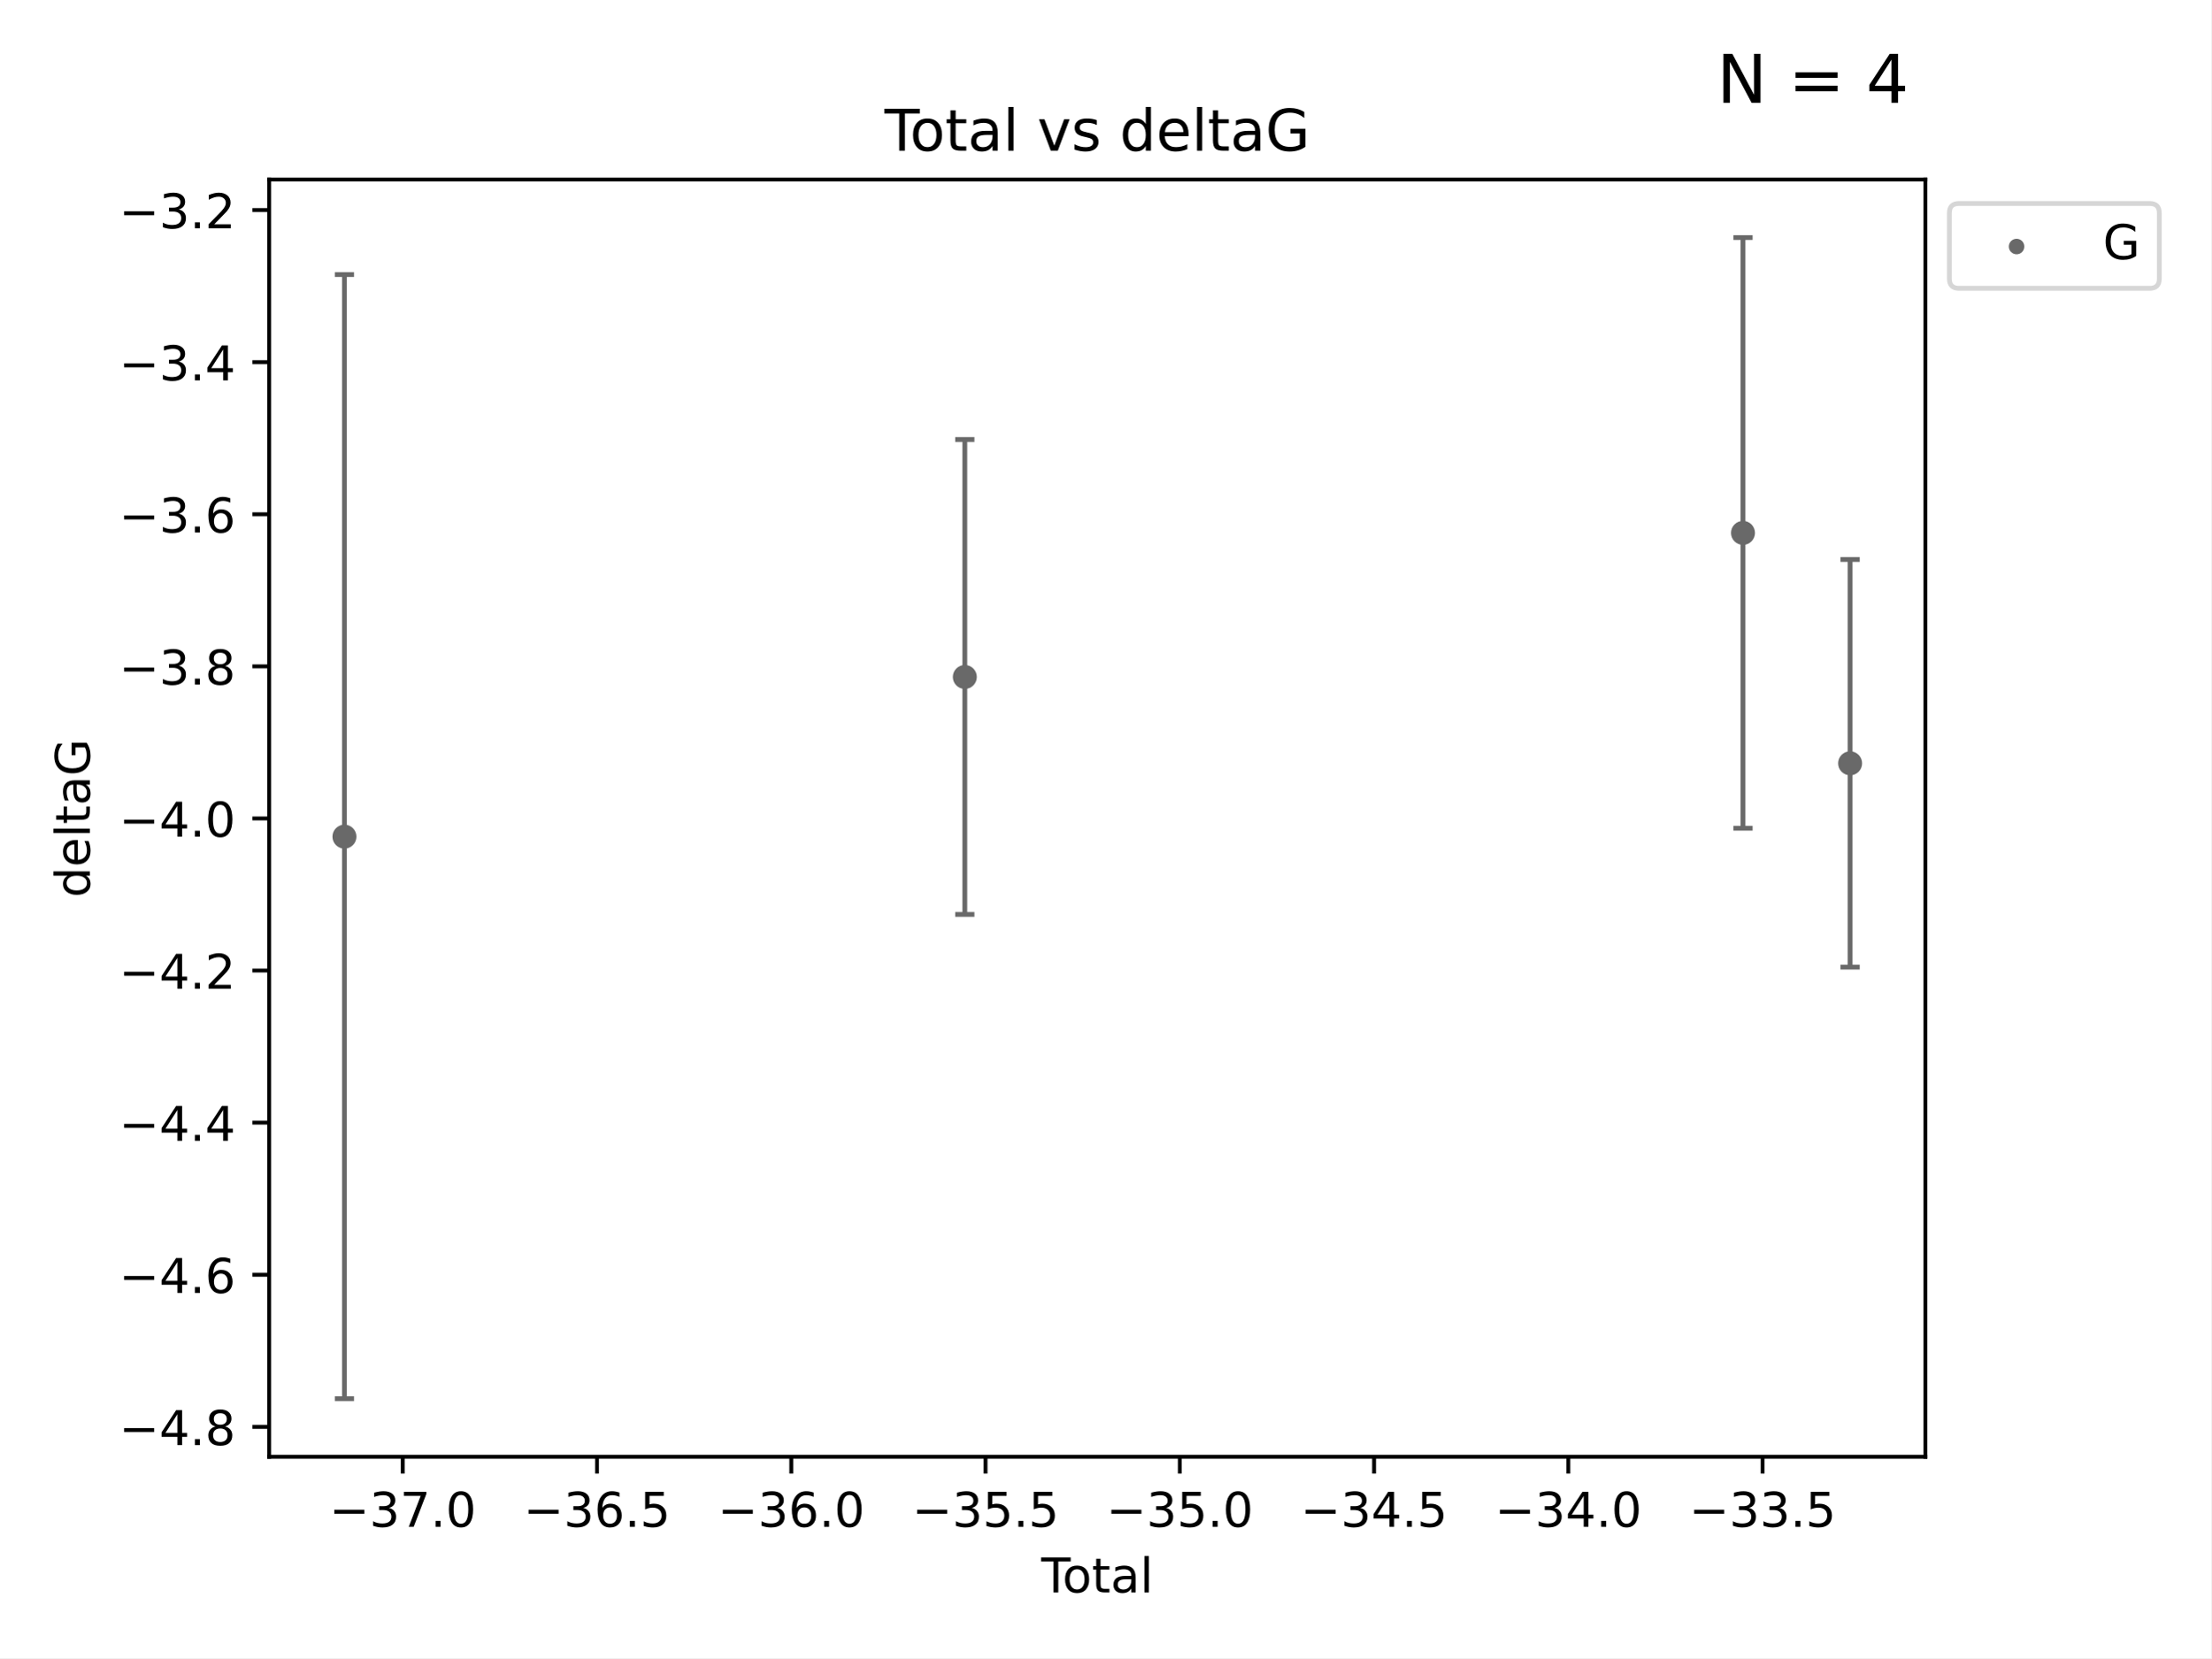
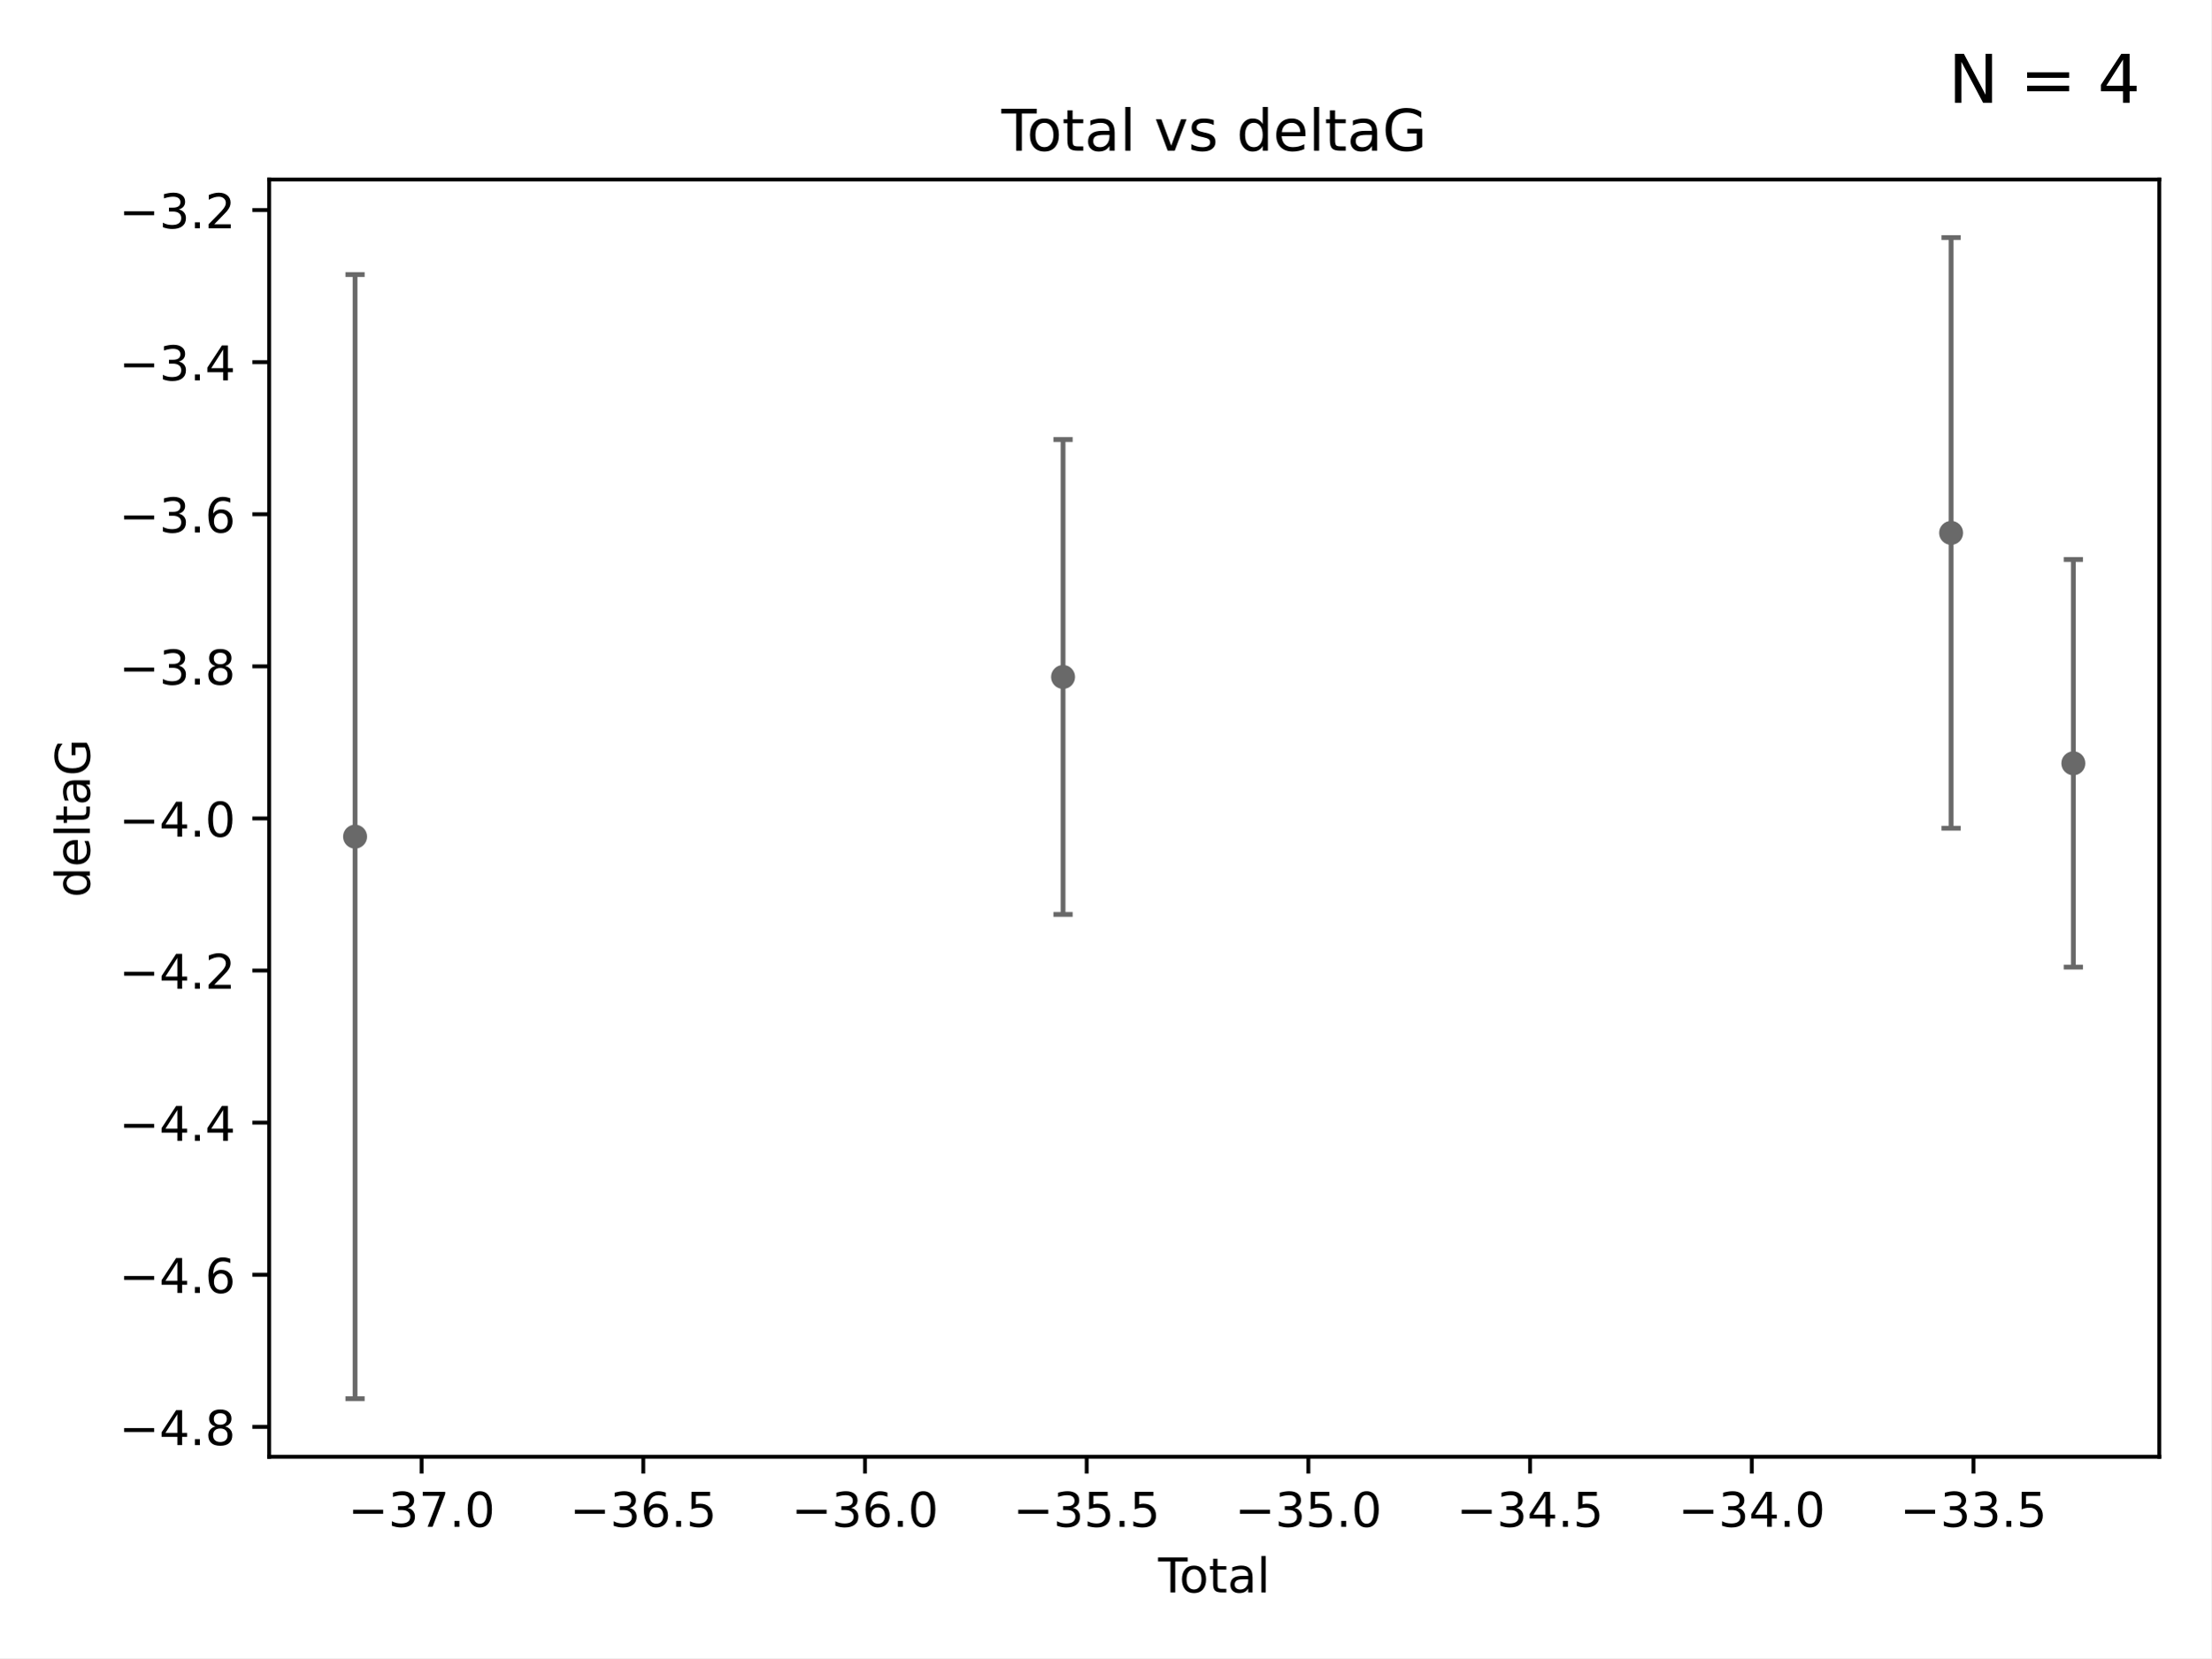
<svg xmlns="http://www.w3.org/2000/svg" xmlns:xlink="http://www.w3.org/1999/xlink" width="460.8pt" height="345.6pt" viewBox="0 0 460.8 345.6" version="1.1">
  <defs>
    <style type="text/css">*{stroke-linejoin: round; stroke-linecap: butt}</style>
  </defs>
  <g id="figure_1">
    <g id="patch_1">
      <path d="M 0 345.6  L 460.8 345.6  L 460.8 0  L 0 0  z " style="fill: #ffffff" />
    </g>
    <g id="axes_1">
      <g id="patch_2">
-         <path d="M 56.09 303.64  L 401.26 303.64  L 401.26 37.411  L 56.09 37.411  z " style="fill: #ffffff" />
+         <path d="M 56.09 303.64  L 450 303.64  L 450 37.411  L 56.09 37.411  z " style="fill: #ffffff" />
      </g>
      <g id="PathCollection_1">
        <defs>
-           <path id="ma31c1a5b99" d="M 0 1.118  C 0.297 1.118 0.581 1 0.791 0.791  C 1 0.581 1.118 0.297 1.118 0  C 1.118 -0.297 1 -0.581 0.791 -0.791  C 0.581 -1 0.297 -1.118 0 -1.118  C -0.297 -1.118 -0.581 -1 -0.791 -0.791  C -1 -0.581 -1.118 -0.297 -1.118 0  C -1.118 0.297 -1 0.581 -0.791 0.791  C -0.581 1 -0.297 1.118 0 1.118  z " style="stroke: #696969" />
+           <path id="m9d36eecb6e" d="M 0 1.118  C 0.297 1.118 0.581 1 0.791 0.791  C 1 0.581 1.118 0.297 1.118 0  C 1.118 -0.297 1 -0.581 0.791 -0.791  C 0.581 -1 0.297 -1.118 0 -1.118  C -0.297 -1.118 -0.581 -1 -0.791 -0.791  C -1 -0.581 -1.118 -0.297 -1.118 0  C -1.118 0.297 -1 0.581 -0.791 0.791  C -0.581 1 -0.297 1.118 0 1.118  z " style="stroke: #696969" />
        </defs>
-         <g clip-path="url(#p9355b5ffef)">
-           <use xlink:href="#ma31c1a5b99" x="71.78" y="174.382" style="fill: #696969; stroke: #696969" />
-           <use xlink:href="#ma31c1a5b99" x="201.071" y="141.1" style="fill: #696969; stroke: #696969" />
-           <use xlink:href="#ma31c1a5b99" x="363.246" y="111.072" style="fill: #696969; stroke: #696969" />
-           <use xlink:href="#ma31c1a5b99" x="385.57" y="159.097" style="fill: #696969; stroke: #696969" />
+         <g clip-path="url(#p65b87b3bba)">
+           <use xlink:href="#m9d36eecb6e" x="73.995" y="174.382" style="fill: #696969; stroke: #696969" />
+           <use xlink:href="#m9d36eecb6e" x="221.543" y="141.1" style="fill: #696969; stroke: #696969" />
+           <use xlink:href="#m9d36eecb6e" x="406.618" y="111.072" style="fill: #696969; stroke: #696969" />
+           <use xlink:href="#m9d36eecb6e" x="432.095" y="159.097" style="fill: #696969; stroke: #696969" />
        </g>
      </g>
      <g id="matplotlib.axis_1">
        <g id="xtick_1">
          <g id="line2d_1">
            <defs>
-               <path id="m30abb29a5e" d="M 0 0  L 0 3.5  " style="stroke: #000000; stroke-width: 0.8" />
+               <path id="mcf1db5a6a4" d="M 0 0  L 0 3.5  " style="stroke: #000000; stroke-width: 0.8" />
            </defs>
            <g>
-               <use xlink:href="#m30abb29a5e" x="83.926" y="303.64" style="stroke: #000000; stroke-width: 0.8" />
+               <use xlink:href="#mcf1db5a6a4" x="87.856" y="303.64" style="stroke: #000000; stroke-width: 0.8" />
            </g>
          </g>
          <g id="text_1">
-             <g transform="translate(68.60301 318.2384)scale(0.1 -0.1)">
+             <g transform="translate(72.53356 318.2384)scale(0.1 -0.1)">
              <defs>
                <path id="DejaVuSans-2212" d="M 678 2272  L 4684 2272  L 4684 1741  L 678 1741  L 678 2272  z " transform="scale(0.015625)" />
                <path id="DejaVuSans-33" d="M 2597 2516  Q 3050 2419 3304 2112  Q 3559 1806 3559 1356  Q 3559 666 3084 287  Q 2609 -91 1734 -91  Q 1441 -91 1130 -33  Q 819 25 488 141  L 488 750  Q 750 597 1062 519  Q 1375 441 1716 441  Q 2309 441 2620 675  Q 2931 909 2931 1356  Q 2931 1769 2642 2001  Q 2353 2234 1838 2234  L 1294 2234  L 1294 2753  L 1863 2753  Q 2328 2753 2575 2939  Q 2822 3125 2822 3475  Q 2822 3834 2567 4026  Q 2313 4219 1838 4219  Q 1578 4219 1281 4162  Q 984 4106 628 3988  L 628 4550  Q 988 4650 1302 4700  Q 1616 4750 1894 4750  Q 2613 4750 3031 4423  Q 3450 4097 3450 3541  Q 3450 3153 3228 2886  Q 3006 2619 2597 2516  z " transform="scale(0.015625)" />
                <path id="DejaVuSans-37" d="M 525 4666  L 3525 4666  L 3525 4397  L 1831 0  L 1172 0  L 2766 4134  L 525 4134  L 525 4666  z " transform="scale(0.015625)" />
                <path id="DejaVuSans-2e" d="M 684 794  L 1344 794  L 1344 0  L 684 0  L 684 794  z " transform="scale(0.015625)" />
                <path id="DejaVuSans-30" d="M 2034 4250  Q 1547 4250 1301 3770  Q 1056 3291 1056 2328  Q 1056 1369 1301 889  Q 1547 409 2034 409  Q 2525 409 2770 889  Q 3016 1369 3016 2328  Q 3016 3291 2770 3770  Q 2525 4250 2034 4250  z M 2034 4750  Q 2819 4750 3233 4129  Q 3647 3509 3647 2328  Q 3647 1150 3233 529  Q 2819 -91 2034 -91  Q 1250 -91 836 529  Q 422 1150 422 2328  Q 422 3509 836 4129  Q 1250 4750 2034 4750  z " transform="scale(0.015625)" />
              </defs>
              <use xlink:href="#DejaVuSans-2212" />
              <use xlink:href="#DejaVuSans-33" x="83.789" />
              <use xlink:href="#DejaVuSans-37" x="147.412" />
              <use xlink:href="#DejaVuSans-2e" x="211.035" />
              <use xlink:href="#DejaVuSans-30" x="242.822" />
            </g>
          </g>
        </g>
        <g id="xtick_2">
          <g id="line2d_2">
            <g>
-               <use xlink:href="#m30abb29a5e" x="124.413" y="303.64" style="stroke: #000000; stroke-width: 0.8" />
+               <use xlink:href="#mcf1db5a6a4" x="134.06" y="303.64" style="stroke: #000000; stroke-width: 0.8" />
            </g>
          </g>
          <g id="text_2">
-             <g transform="translate(109.0901 318.2384)scale(0.1 -0.1)">
+             <g transform="translate(118.7376 318.2384)scale(0.1 -0.1)">
              <defs>
                <path id="DejaVuSans-36" d="M 2113 2584  Q 1688 2584 1439 2293  Q 1191 2003 1191 1497  Q 1191 994 1439 701  Q 1688 409 2113 409  Q 2538 409 2786 701  Q 3034 994 3034 1497  Q 3034 2003 2786 2293  Q 2538 2584 2113 2584  z M 3366 4563  L 3366 3988  Q 3128 4100 2886 4159  Q 2644 4219 2406 4219  Q 1781 4219 1451 3797  Q 1122 3375 1075 2522  Q 1259 2794 1537 2939  Q 1816 3084 2150 3084  Q 2853 3084 3261 2657  Q 3669 2231 3669 1497  Q 3669 778 3244 343  Q 2819 -91 2113 -91  Q 1303 -91 875 529  Q 447 1150 447 2328  Q 447 3434 972 4092  Q 1497 4750 2381 4750  Q 2619 4750 2861 4703  Q 3103 4656 3366 4563  z " transform="scale(0.015625)" />
                <path id="DejaVuSans-35" d="M 691 4666  L 3169 4666  L 3169 4134  L 1269 4134  L 1269 2991  Q 1406 3038 1543 3061  Q 1681 3084 1819 3084  Q 2600 3084 3056 2656  Q 3513 2228 3513 1497  Q 3513 744 3044 326  Q 2575 -91 1722 -91  Q 1428 -91 1123 -41  Q 819 9 494 109  L 494 744  Q 775 591 1075 516  Q 1375 441 1709 441  Q 2250 441 2565 725  Q 2881 1009 2881 1497  Q 2881 1984 2565 2268  Q 2250 2553 1709 2553  Q 1456 2553 1204 2497  Q 953 2441 691 2322  L 691 4666  z " transform="scale(0.015625)" />
              </defs>
              <use xlink:href="#DejaVuSans-2212" />
              <use xlink:href="#DejaVuSans-33" x="83.789" />
              <use xlink:href="#DejaVuSans-36" x="147.412" />
              <use xlink:href="#DejaVuSans-2e" x="211.035" />
              <use xlink:href="#DejaVuSans-35" x="242.822" />
            </g>
          </g>
        </g>
        <g id="xtick_3">
          <g id="line2d_3">
            <g>
-               <use xlink:href="#m30abb29a5e" x="164.9" y="303.64" style="stroke: #000000; stroke-width: 0.8" />
+               <use xlink:href="#mcf1db5a6a4" x="180.264" y="303.64" style="stroke: #000000; stroke-width: 0.8" />
            </g>
          </g>
          <g id="text_3">
-             <g transform="translate(149.5771 318.2384)scale(0.1 -0.1)">
+             <g transform="translate(164.9417 318.2384)scale(0.1 -0.1)">
              <use xlink:href="#DejaVuSans-2212" />
              <use xlink:href="#DejaVuSans-33" x="83.789" />
              <use xlink:href="#DejaVuSans-36" x="147.412" />
              <use xlink:href="#DejaVuSans-2e" x="211.035" />
              <use xlink:href="#DejaVuSans-30" x="242.822" />
            </g>
          </g>
        </g>
        <g id="xtick_4">
          <g id="line2d_4">
            <g>
-               <use xlink:href="#m30abb29a5e" x="205.387" y="303.64" style="stroke: #000000; stroke-width: 0.8" />
+               <use xlink:href="#mcf1db5a6a4" x="226.468" y="303.64" style="stroke: #000000; stroke-width: 0.8" />
            </g>
          </g>
          <g id="text_4">
-             <g transform="translate(190.0642 318.2384)scale(0.1 -0.1)">
+             <g transform="translate(211.1458 318.2384)scale(0.1 -0.1)">
              <use xlink:href="#DejaVuSans-2212" />
              <use xlink:href="#DejaVuSans-33" x="83.789" />
              <use xlink:href="#DejaVuSans-35" x="147.412" />
              <use xlink:href="#DejaVuSans-2e" x="211.035" />
              <use xlink:href="#DejaVuSans-35" x="242.822" />
            </g>
          </g>
        </g>
        <g id="xtick_5">
          <g id="line2d_5">
            <g>
-               <use xlink:href="#m30abb29a5e" x="245.874" y="303.64" style="stroke: #000000; stroke-width: 0.8" />
+               <use xlink:href="#mcf1db5a6a4" x="272.672" y="303.64" style="stroke: #000000; stroke-width: 0.8" />
            </g>
          </g>
          <g id="text_5">
-             <g transform="translate(230.5512 318.2384)scale(0.1 -0.1)">
+             <g transform="translate(257.3498 318.2384)scale(0.1 -0.1)">
              <use xlink:href="#DejaVuSans-2212" />
              <use xlink:href="#DejaVuSans-33" x="83.789" />
              <use xlink:href="#DejaVuSans-35" x="147.412" />
              <use xlink:href="#DejaVuSans-2e" x="211.035" />
              <use xlink:href="#DejaVuSans-30" x="242.822" />
            </g>
          </g>
        </g>
        <g id="xtick_6">
          <g id="line2d_6">
            <g>
-               <use xlink:href="#m30abb29a5e" x="286.361" y="303.64" style="stroke: #000000; stroke-width: 0.8" />
+               <use xlink:href="#mcf1db5a6a4" x="318.877" y="303.64" style="stroke: #000000; stroke-width: 0.8" />
            </g>
          </g>
          <g id="text_6">
-             <g transform="translate(271.0383 318.2384)scale(0.1 -0.1)">
+             <g transform="translate(303.5539 318.2384)scale(0.1 -0.1)">
              <defs>
                <path id="DejaVuSans-34" d="M 2419 4116  L 825 1625  L 2419 1625  L 2419 4116  z M 2253 4666  L 3047 4666  L 3047 1625  L 3713 1625  L 3713 1100  L 3047 1100  L 3047 0  L 2419 0  L 2419 1100  L 313 1100  L 313 1709  L 2253 4666  z " transform="scale(0.015625)" />
              </defs>
              <use xlink:href="#DejaVuSans-2212" />
              <use xlink:href="#DejaVuSans-33" x="83.789" />
              <use xlink:href="#DejaVuSans-34" x="147.412" />
              <use xlink:href="#DejaVuSans-2e" x="211.035" />
              <use xlink:href="#DejaVuSans-35" x="242.822" />
            </g>
          </g>
        </g>
        <g id="xtick_7">
          <g id="line2d_7">
            <g>
-               <use xlink:href="#m30abb29a5e" x="326.848" y="303.64" style="stroke: #000000; stroke-width: 0.8" />
+               <use xlink:href="#mcf1db5a6a4" x="365.081" y="303.64" style="stroke: #000000; stroke-width: 0.8" />
            </g>
          </g>
          <g id="text_7">
-             <g transform="translate(311.5254 318.2384)scale(0.1 -0.1)">
+             <g transform="translate(349.758 318.2384)scale(0.1 -0.1)">
              <use xlink:href="#DejaVuSans-2212" />
              <use xlink:href="#DejaVuSans-33" x="83.789" />
              <use xlink:href="#DejaVuSans-34" x="147.412" />
              <use xlink:href="#DejaVuSans-2e" x="211.035" />
              <use xlink:href="#DejaVuSans-30" x="242.822" />
            </g>
          </g>
        </g>
        <g id="xtick_8">
          <g id="line2d_8">
            <g>
-               <use xlink:href="#m30abb29a5e" x="367.335" y="303.64" style="stroke: #000000; stroke-width: 0.8" />
+               <use xlink:href="#mcf1db5a6a4" x="411.285" y="303.64" style="stroke: #000000; stroke-width: 0.8" />
            </g>
          </g>
          <g id="text_8">
-             <g transform="translate(352.0124 318.2384)scale(0.1 -0.1)">
+             <g transform="translate(395.962 318.2384)scale(0.1 -0.1)">
              <use xlink:href="#DejaVuSans-2212" />
              <use xlink:href="#DejaVuSans-33" x="83.789" />
              <use xlink:href="#DejaVuSans-33" x="147.412" />
              <use xlink:href="#DejaVuSans-2e" x="211.035" />
              <use xlink:href="#DejaVuSans-35" x="242.822" />
            </g>
          </g>
        </g>
        <g id="text_9">
-           <g transform="translate(216.9984 331.9166)scale(0.1 -0.1)">
+           <g transform="translate(241.3684 331.9166)scale(0.1 -0.1)">
            <defs>
              <path id="DejaVuSans-54" d="M -19 4666  L 3928 4666  L 3928 4134  L 2272 4134  L 2272 0  L 1638 0  L 1638 4134  L -19 4134  L -19 4666  z " transform="scale(0.015625)" />
              <path id="DejaVuSans-6f" d="M 1959 3097  Q 1497 3097 1228 2736  Q 959 2375 959 1747  Q 959 1119 1226 758  Q 1494 397 1959 397  Q 2419 397 2687 759  Q 2956 1122 2956 1747  Q 2956 2369 2687 2733  Q 2419 3097 1959 3097  z M 1959 3584  Q 2709 3584 3137 3096  Q 3566 2609 3566 1747  Q 3566 888 3137 398  Q 2709 -91 1959 -91  Q 1206 -91 779 398  Q 353 888 353 1747  Q 353 2609 779 3096  Q 1206 3584 1959 3584  z " transform="scale(0.015625)" />
              <path id="DejaVuSans-74" d="M 1172 4494  L 1172 3500  L 2356 3500  L 2356 3053  L 1172 3053  L 1172 1153  Q 1172 725 1289 603  Q 1406 481 1766 481  L 2356 481  L 2356 0  L 1766 0  Q 1100 0 847 248  Q 594 497 594 1153  L 594 3053  L 172 3053  L 172 3500  L 594 3500  L 594 4494  L 1172 4494  z " transform="scale(0.015625)" />
              <path id="DejaVuSans-61" d="M 2194 1759  Q 1497 1759 1228 1600  Q 959 1441 959 1056  Q 959 750 1161 570  Q 1363 391 1709 391  Q 2188 391 2477 730  Q 2766 1069 2766 1631  L 2766 1759  L 2194 1759  z M 3341 1997  L 3341 0  L 2766 0  L 2766 531  Q 2569 213 2275 61  Q 1981 -91 1556 -91  Q 1019 -91 701 211  Q 384 513 384 1019  Q 384 1609 779 1909  Q 1175 2209 1959 2209  L 2766 2209  L 2766 2266  Q 2766 2663 2505 2880  Q 2244 3097 1772 3097  Q 1472 3097 1187 3025  Q 903 2953 641 2809  L 641 3341  Q 956 3463 1253 3523  Q 1550 3584 1831 3584  Q 2591 3584 2966 3190  Q 3341 2797 3341 1997  z " transform="scale(0.015625)" />
              <path id="DejaVuSans-6c" d="M 603 4863  L 1178 4863  L 1178 0  L 603 0  L 603 4863  z " transform="scale(0.015625)" />
            </defs>
            <use xlink:href="#DejaVuSans-54" />
            <use xlink:href="#DejaVuSans-6f" x="44.084" />
            <use xlink:href="#DejaVuSans-74" x="105.266" />
            <use xlink:href="#DejaVuSans-61" x="144.475" />
            <use xlink:href="#DejaVuSans-6c" x="205.754" />
          </g>
        </g>
      </g>
      <g id="matplotlib.axis_2">
        <g id="ytick_1">
          <g id="line2d_9">
            <defs>
-               <path id="m7f533f553f" d="M 0 0  L -3.5 0  " style="stroke: #000000; stroke-width: 0.8" />
+               <path id="m38dd52cfa1" d="M 0 0  L -3.5 0  " style="stroke: #000000; stroke-width: 0.8" />
            </defs>
            <g>
-               <use xlink:href="#m7f533f553f" x="56.09" y="297.406" style="stroke: #000000; stroke-width: 0.8" />
+               <use xlink:href="#m38dd52cfa1" x="56.09" y="297.406" style="stroke: #000000; stroke-width: 0.8" />
            </g>
          </g>
          <g id="text_10">
            <g transform="translate(24.80719 301.2054)scale(0.1 -0.1)">
              <defs>
                <path id="DejaVuSans-38" d="M 2034 2216  Q 1584 2216 1326 1975  Q 1069 1734 1069 1313  Q 1069 891 1326 650  Q 1584 409 2034 409  Q 2484 409 2743 651  Q 3003 894 3003 1313  Q 3003 1734 2745 1975  Q 2488 2216 2034 2216  z M 1403 2484  Q 997 2584 770 2862  Q 544 3141 544 3541  Q 544 4100 942 4425  Q 1341 4750 2034 4750  Q 2731 4750 3128 4425  Q 3525 4100 3525 3541  Q 3525 3141 3298 2862  Q 3072 2584 2669 2484  Q 3125 2378 3379 2068  Q 3634 1759 3634 1313  Q 3634 634 3220 271  Q 2806 -91 2034 -91  Q 1263 -91 848 271  Q 434 634 434 1313  Q 434 1759 690 2068  Q 947 2378 1403 2484  z M 1172 3481  Q 1172 3119 1398 2916  Q 1625 2713 2034 2713  Q 2441 2713 2670 2916  Q 2900 3119 2900 3481  Q 2900 3844 2670 4047  Q 2441 4250 2034 4250  Q 1625 4250 1398 4047  Q 1172 3844 1172 3481  z " transform="scale(0.015625)" />
              </defs>
              <use xlink:href="#DejaVuSans-2212" />
              <use xlink:href="#DejaVuSans-34" x="83.789" />
              <use xlink:href="#DejaVuSans-2e" x="147.412" />
              <use xlink:href="#DejaVuSans-38" x="179.199" />
            </g>
          </g>
        </g>
        <g id="ytick_2">
          <g id="line2d_10">
            <g>
-               <use xlink:href="#m7f533f553f" x="56.09" y="265.703" style="stroke: #000000; stroke-width: 0.8" />
+               <use xlink:href="#m38dd52cfa1" x="56.09" y="265.703" style="stroke: #000000; stroke-width: 0.8" />
            </g>
          </g>
          <g id="text_11">
            <g transform="translate(24.80719 269.5018)scale(0.1 -0.1)">
              <use xlink:href="#DejaVuSans-2212" />
              <use xlink:href="#DejaVuSans-34" x="83.789" />
              <use xlink:href="#DejaVuSans-2e" x="147.412" />
              <use xlink:href="#DejaVuSans-36" x="179.199" />
            </g>
          </g>
        </g>
        <g id="ytick_3">
          <g id="line2d_11">
            <g>
-               <use xlink:href="#m7f533f553f" x="56.09" y="233.999" style="stroke: #000000; stroke-width: 0.8" />
+               <use xlink:href="#m38dd52cfa1" x="56.09" y="233.999" style="stroke: #000000; stroke-width: 0.8" />
            </g>
          </g>
          <g id="text_12">
            <g transform="translate(24.80719 237.7983)scale(0.1 -0.1)">
              <use xlink:href="#DejaVuSans-2212" />
              <use xlink:href="#DejaVuSans-34" x="83.789" />
              <use xlink:href="#DejaVuSans-2e" x="147.412" />
              <use xlink:href="#DejaVuSans-34" x="179.199" />
            </g>
          </g>
        </g>
        <g id="ytick_4">
          <g id="line2d_12">
            <g>
-               <use xlink:href="#m7f533f553f" x="56.09" y="202.296" style="stroke: #000000; stroke-width: 0.8" />
+               <use xlink:href="#m38dd52cfa1" x="56.09" y="202.296" style="stroke: #000000; stroke-width: 0.8" />
            </g>
          </g>
          <g id="text_13">
            <g transform="translate(24.80719 206.0947)scale(0.1 -0.1)">
              <defs>
                <path id="DejaVuSans-32" d="M 1228 531  L 3431 531  L 3431 0  L 469 0  L 469 531  Q 828 903 1448 1529  Q 2069 2156 2228 2338  Q 2531 2678 2651 2914  Q 2772 3150 2772 3378  Q 2772 3750 2511 3984  Q 2250 4219 1831 4219  Q 1534 4219 1204 4116  Q 875 4013 500 3803  L 500 4441  Q 881 4594 1212 4672  Q 1544 4750 1819 4750  Q 2544 4750 2975 4387  Q 3406 4025 3406 3419  Q 3406 3131 3298 2873  Q 3191 2616 2906 2266  Q 2828 2175 2409 1742  Q 1991 1309 1228 531  z " transform="scale(0.015625)" />
              </defs>
              <use xlink:href="#DejaVuSans-2212" />
              <use xlink:href="#DejaVuSans-34" x="83.789" />
              <use xlink:href="#DejaVuSans-2e" x="147.412" />
              <use xlink:href="#DejaVuSans-32" x="179.199" />
            </g>
          </g>
        </g>
        <g id="ytick_5">
          <g id="line2d_13">
            <g>
-               <use xlink:href="#m7f533f553f" x="56.09" y="170.592" style="stroke: #000000; stroke-width: 0.8" />
+               <use xlink:href="#m38dd52cfa1" x="56.09" y="170.592" style="stroke: #000000; stroke-width: 0.8" />
            </g>
          </g>
          <g id="text_14">
            <g transform="translate(24.80719 174.3912)scale(0.1 -0.1)">
              <use xlink:href="#DejaVuSans-2212" />
              <use xlink:href="#DejaVuSans-34" x="83.789" />
              <use xlink:href="#DejaVuSans-2e" x="147.412" />
              <use xlink:href="#DejaVuSans-30" x="179.199" />
            </g>
          </g>
        </g>
        <g id="ytick_6">
          <g id="line2d_14">
            <g>
-               <use xlink:href="#m7f533f553f" x="56.09" y="138.888" style="stroke: #000000; stroke-width: 0.8" />
+               <use xlink:href="#m38dd52cfa1" x="56.09" y="138.888" style="stroke: #000000; stroke-width: 0.8" />
            </g>
          </g>
          <g id="text_15">
            <g transform="translate(24.80719 142.6876)scale(0.1 -0.1)">
              <use xlink:href="#DejaVuSans-2212" />
              <use xlink:href="#DejaVuSans-33" x="83.789" />
              <use xlink:href="#DejaVuSans-2e" x="147.412" />
              <use xlink:href="#DejaVuSans-38" x="179.199" />
            </g>
          </g>
        </g>
        <g id="ytick_7">
          <g id="line2d_15">
            <g>
-               <use xlink:href="#m7f533f553f" x="56.09" y="107.185" style="stroke: #000000; stroke-width: 0.8" />
+               <use xlink:href="#m38dd52cfa1" x="56.09" y="107.185" style="stroke: #000000; stroke-width: 0.8" />
            </g>
          </g>
          <g id="text_16">
            <g transform="translate(24.80719 110.9841)scale(0.1 -0.1)">
              <use xlink:href="#DejaVuSans-2212" />
              <use xlink:href="#DejaVuSans-33" x="83.789" />
              <use xlink:href="#DejaVuSans-2e" x="147.412" />
              <use xlink:href="#DejaVuSans-36" x="179.199" />
            </g>
          </g>
        </g>
        <g id="ytick_8">
          <g id="line2d_16">
            <g>
-               <use xlink:href="#m7f533f553f" x="56.09" y="75.481" style="stroke: #000000; stroke-width: 0.8" />
+               <use xlink:href="#m38dd52cfa1" x="56.09" y="75.481" style="stroke: #000000; stroke-width: 0.8" />
            </g>
          </g>
          <g id="text_17">
            <g transform="translate(24.80719 79.28056)scale(0.1 -0.1)">
              <use xlink:href="#DejaVuSans-2212" />
              <use xlink:href="#DejaVuSans-33" x="83.789" />
              <use xlink:href="#DejaVuSans-2e" x="147.412" />
              <use xlink:href="#DejaVuSans-34" x="179.199" />
            </g>
          </g>
        </g>
        <g id="ytick_9">
          <g id="line2d_17">
            <g>
-               <use xlink:href="#m7f533f553f" x="56.09" y="43.778" style="stroke: #000000; stroke-width: 0.8" />
+               <use xlink:href="#m38dd52cfa1" x="56.09" y="43.778" style="stroke: #000000; stroke-width: 0.8" />
            </g>
          </g>
          <g id="text_18">
            <g transform="translate(24.80719 47.57702)scale(0.1 -0.1)">
              <use xlink:href="#DejaVuSans-2212" />
              <use xlink:href="#DejaVuSans-33" x="83.789" />
              <use xlink:href="#DejaVuSans-2e" x="147.412" />
              <use xlink:href="#DejaVuSans-32" x="179.199" />
            </g>
          </g>
        </g>
        <g id="text_19">
          <g transform="translate(18.7275 187.0639)rotate(-90)scale(0.1 -0.1)">
            <defs>
              <path id="DejaVuSans-64" d="M 2906 2969  L 2906 4863  L 3481 4863  L 3481 0  L 2906 0  L 2906 525  Q 2725 213 2448 61  Q 2172 -91 1784 -91  Q 1150 -91 751 415  Q 353 922 353 1747  Q 353 2572 751 3078  Q 1150 3584 1784 3584  Q 2172 3584 2448 3432  Q 2725 3281 2906 2969  z M 947 1747  Q 947 1113 1208 752  Q 1469 391 1925 391  Q 2381 391 2643 752  Q 2906 1113 2906 1747  Q 2906 2381 2643 2742  Q 2381 3103 1925 3103  Q 1469 3103 1208 2742  Q 947 2381 947 1747  z " transform="scale(0.015625)" />
              <path id="DejaVuSans-65" d="M 3597 1894  L 3597 1613  L 953 1613  Q 991 1019 1311 708  Q 1631 397 2203 397  Q 2534 397 2845 478  Q 3156 559 3463 722  L 3463 178  Q 3153 47 2828 -22  Q 2503 -91 2169 -91  Q 1331 -91 842 396  Q 353 884 353 1716  Q 353 2575 817 3079  Q 1281 3584 2069 3584  Q 2775 3584 3186 3129  Q 3597 2675 3597 1894  z M 3022 2063  Q 3016 2534 2758 2815  Q 2500 3097 2075 3097  Q 1594 3097 1305 2825  Q 1016 2553 972 2059  L 3022 2063  z " transform="scale(0.015625)" />
              <path id="DejaVuSans-47" d="M 3809 666  L 3809 1919  L 2778 1919  L 2778 2438  L 4434 2438  L 4434 434  Q 4069 175 3628 42  Q 3188 -91 2688 -91  Q 1594 -91 976 548  Q 359 1188 359 2328  Q 359 3472 976 4111  Q 1594 4750 2688 4750  Q 3144 4750 3555 4637  Q 3966 4525 4313 4306  L 4313 3634  Q 3963 3931 3569 4081  Q 3175 4231 2741 4231  Q 1884 4231 1454 3753  Q 1025 3275 1025 2328  Q 1025 1384 1454 906  Q 1884 428 2741 428  Q 3075 428 3337 486  Q 3600 544 3809 666  z " transform="scale(0.015625)" />
            </defs>
            <use xlink:href="#DejaVuSans-64" />
            <use xlink:href="#DejaVuSans-65" x="63.477" />
            <use xlink:href="#DejaVuSans-6c" x="125" />
            <use xlink:href="#DejaVuSans-74" x="152.783" />
            <use xlink:href="#DejaVuSans-61" x="191.992" />
            <use xlink:href="#DejaVuSans-47" x="253.271" />
          </g>
        </g>
      </g>
      <g id="LineCollection_1">
-         <path d="M 71.78 291.539  L 71.78 57.226  " clip-path="url(#p9355b5ffef)" style="fill: none; stroke: #696969" />
-         <path d="M 201.071 190.592  L 201.071 91.608  " clip-path="url(#p9355b5ffef)" style="fill: none; stroke: #696969" />
-         <path d="M 363.246 172.631  L 363.246 49.513  " clip-path="url(#p9355b5ffef)" style="fill: none; stroke: #696969" />
-         <path d="M 385.57 201.581  L 385.57 116.613  " clip-path="url(#p9355b5ffef)" style="fill: none; stroke: #696969" />
+         <path d="M 73.995 291.539  L 73.995 57.226  " clip-path="url(#p65b87b3bba)" style="fill: none; stroke: #696969" />
+         <path d="M 221.543 190.592  L 221.543 91.608  " clip-path="url(#p65b87b3bba)" style="fill: none; stroke: #696969" />
+         <path d="M 406.618 172.631  L 406.618 49.513  " clip-path="url(#p65b87b3bba)" style="fill: none; stroke: #696969" />
+         <path d="M 432.095 201.581  L 432.095 116.613  " clip-path="url(#p65b87b3bba)" style="fill: none; stroke: #696969" />
      </g>
      <g id="line2d_18">
        <defs>
-           <path id="m33f78a3975" d="M 2 0  L -2 -0  " style="stroke: #696969" />
+           <path id="m29d7837574" d="M 2 0  L -2 -0  " style="stroke: #696969" />
        </defs>
-         <g clip-path="url(#p9355b5ffef)">
-           <use xlink:href="#m33f78a3975" x="71.78" y="291.539" style="fill: #696969; stroke: #696969" />
-           <use xlink:href="#m33f78a3975" x="201.071" y="190.592" style="fill: #696969; stroke: #696969" />
-           <use xlink:href="#m33f78a3975" x="363.246" y="172.631" style="fill: #696969; stroke: #696969" />
-           <use xlink:href="#m33f78a3975" x="385.57" y="201.581" style="fill: #696969; stroke: #696969" />
+         <g clip-path="url(#p65b87b3bba)">
+           <use xlink:href="#m29d7837574" x="73.995" y="291.539" style="fill: #696969; stroke: #696969" />
+           <use xlink:href="#m29d7837574" x="221.543" y="190.592" style="fill: #696969; stroke: #696969" />
+           <use xlink:href="#m29d7837574" x="406.618" y="172.631" style="fill: #696969; stroke: #696969" />
+           <use xlink:href="#m29d7837574" x="432.095" y="201.581" style="fill: #696969; stroke: #696969" />
        </g>
      </g>
      <g id="line2d_19">
-         <g clip-path="url(#p9355b5ffef)">
-           <use xlink:href="#m33f78a3975" x="71.78" y="57.226" style="fill: #696969; stroke: #696969" />
-           <use xlink:href="#m33f78a3975" x="201.071" y="91.608" style="fill: #696969; stroke: #696969" />
-           <use xlink:href="#m33f78a3975" x="363.246" y="49.513" style="fill: #696969; stroke: #696969" />
-           <use xlink:href="#m33f78a3975" x="385.57" y="116.613" style="fill: #696969; stroke: #696969" />
+         <g clip-path="url(#p65b87b3bba)">
+           <use xlink:href="#m29d7837574" x="73.995" y="57.226" style="fill: #696969; stroke: #696969" />
+           <use xlink:href="#m29d7837574" x="221.543" y="91.608" style="fill: #696969; stroke: #696969" />
+           <use xlink:href="#m29d7837574" x="406.618" y="49.513" style="fill: #696969; stroke: #696969" />
+           <use xlink:href="#m29d7837574" x="432.095" y="116.613" style="fill: #696969; stroke: #696969" />
        </g>
      </g>
      <g id="line2d_20">
        <defs>
-           <path id="m549a35a3b5" d="M 0 2  C 0.53 2 1.039 1.789 1.414 1.414  C 1.789 1.039 2 0.53 2 0  C 2 -0.53 1.789 -1.039 1.414 -1.414  C 1.039 -1.789 0.53 -2 0 -2  C -0.53 -2 -1.039 -1.789 -1.414 -1.414  C -1.789 -1.039 -2 -0.53 -2 0  C -2 0.53 -1.789 1.039 -1.414 1.414  C -1.039 1.789 -0.53 2 0 2  z " style="stroke: #696969" />
+           <path id="m6d3b2cf827" d="M 0 2  C 0.53 2 1.039 1.789 1.414 1.414  C 1.789 1.039 2 0.53 2 0  C 2 -0.53 1.789 -1.039 1.414 -1.414  C 1.039 -1.789 0.53 -2 0 -2  C -0.53 -2 -1.039 -1.789 -1.414 -1.414  C -1.789 -1.039 -2 -0.53 -2 0  C -2 0.53 -1.789 1.039 -1.414 1.414  C -1.039 1.789 -0.53 2 0 2  z " style="stroke: #696969" />
        </defs>
-         <g clip-path="url(#p9355b5ffef)">
-           <use xlink:href="#m549a35a3b5" x="71.78" y="174.382" style="fill: #696969; stroke: #696969" />
-           <use xlink:href="#m549a35a3b5" x="201.071" y="141.1" style="fill: #696969; stroke: #696969" />
-           <use xlink:href="#m549a35a3b5" x="363.246" y="111.072" style="fill: #696969; stroke: #696969" />
-           <use xlink:href="#m549a35a3b5" x="385.57" y="159.097" style="fill: #696969; stroke: #696969" />
+         <g clip-path="url(#p65b87b3bba)">
+           <use xlink:href="#m6d3b2cf827" x="73.995" y="174.382" style="fill: #696969; stroke: #696969" />
+           <use xlink:href="#m6d3b2cf827" x="221.543" y="141.1" style="fill: #696969; stroke: #696969" />
+           <use xlink:href="#m6d3b2cf827" x="406.618" y="111.072" style="fill: #696969; stroke: #696969" />
+           <use xlink:href="#m6d3b2cf827" x="432.095" y="159.097" style="fill: #696969; stroke: #696969" />
        </g>
      </g>
      <g id="patch_3">
        <path d="M 56.09 303.64  L 56.09 37.411  " style="fill: none; stroke: #000000; stroke-width: 0.8; stroke-linejoin: miter; stroke-linecap: square" />
      </g>
      <g id="patch_4">
-         <path d="M 401.26 303.64  L 401.26 37.411  " style="fill: none; stroke: #000000; stroke-width: 0.8; stroke-linejoin: miter; stroke-linecap: square" />
+         <path d="M 450 303.64  L 450 37.411  " style="fill: none; stroke: #000000; stroke-width: 0.8; stroke-linejoin: miter; stroke-linecap: square" />
      </g>
      <g id="patch_5">
-         <path d="M 56.09 303.64  L 401.26 303.64  " style="fill: none; stroke: #000000; stroke-width: 0.8; stroke-linejoin: miter; stroke-linecap: square" />
+         <path d="M 56.09 303.64  L 450 303.64  " style="fill: none; stroke: #000000; stroke-width: 0.8; stroke-linejoin: miter; stroke-linecap: square" />
      </g>
      <g id="patch_6">
-         <path d="M 56.09 37.411  L 401.26 37.411  " style="fill: none; stroke: #000000; stroke-width: 0.8; stroke-linejoin: miter; stroke-linecap: square" />
+         <path d="M 56.09 37.411  L 450 37.411  " style="fill: none; stroke: #000000; stroke-width: 0.8; stroke-linejoin: miter; stroke-linecap: square" />
      </g>
      <g id="text_20">
-         <g transform="translate(357.7967 21.42613)scale(0.14 -0.14)">
+         <g transform="translate(406.0493 21.42613)scale(0.14 -0.14)">
          <defs>
            <path id="DejaVuSans-4e" d="M 628 4666  L 1478 4666  L 3547 763  L 3547 4666  L 4159 4666  L 4159 0  L 3309 0  L 1241 3903  L 1241 0  L 628 0  L 628 4666  z " transform="scale(0.015625)" />
            <path id="DejaVuSans-20" transform="scale(0.015625)" />
            <path id="DejaVuSans-3d" d="M 678 2906  L 4684 2906  L 4684 2381  L 678 2381  L 678 2906  z M 678 1631  L 4684 1631  L 4684 1100  L 678 1100  L 678 1631  z " transform="scale(0.015625)" />
          </defs>
          <use xlink:href="#DejaVuSans-4e" />
          <use xlink:href="#DejaVuSans-20" x="74.805" />
          <use xlink:href="#DejaVuSans-3d" x="106.592" />
          <use xlink:href="#DejaVuSans-20" x="190.381" />
          <use xlink:href="#DejaVuSans-34" x="222.168" />
        </g>
      </g>
      <g id="text_21">
-         <g transform="translate(184.3266 31.4112)scale(0.12 -0.12)">
+         <g transform="translate(208.6966 31.4112)scale(0.12 -0.12)">
          <defs>
            <path id="DejaVuSans-76" d="M 191 3500  L 800 3500  L 1894 563  L 2988 3500  L 3597 3500  L 2284 0  L 1503 0  L 191 3500  z " transform="scale(0.015625)" />
            <path id="DejaVuSans-73" d="M 2834 3397  L 2834 2853  Q 2591 2978 2328 3040  Q 2066 3103 1784 3103  Q 1356 3103 1142 2972  Q 928 2841 928 2578  Q 928 2378 1081 2264  Q 1234 2150 1697 2047  L 1894 2003  Q 2506 1872 2764 1633  Q 3022 1394 3022 966  Q 3022 478 2636 193  Q 2250 -91 1575 -91  Q 1294 -91 989 -36  Q 684 19 347 128  L 347 722  Q 666 556 975 473  Q 1284 391 1588 391  Q 1994 391 2212 530  Q 2431 669 2431 922  Q 2431 1156 2273 1281  Q 2116 1406 1581 1522  L 1381 1569  Q 847 1681 609 1914  Q 372 2147 372 2553  Q 372 3047 722 3315  Q 1072 3584 1716 3584  Q 2034 3584 2315 3537  Q 2597 3491 2834 3397  z " transform="scale(0.015625)" />
          </defs>
          <use xlink:href="#DejaVuSans-54" />
          <use xlink:href="#DejaVuSans-6f" x="44.084" />
          <use xlink:href="#DejaVuSans-74" x="105.266" />
          <use xlink:href="#DejaVuSans-61" x="144.475" />
          <use xlink:href="#DejaVuSans-6c" x="205.754" />
          <use xlink:href="#DejaVuSans-20" x="233.537" />
          <use xlink:href="#DejaVuSans-76" x="265.324" />
          <use xlink:href="#DejaVuSans-73" x="324.504" />
          <use xlink:href="#DejaVuSans-20" x="376.604" />
          <use xlink:href="#DejaVuSans-64" x="408.391" />
          <use xlink:href="#DejaVuSans-65" x="471.867" />
          <use xlink:href="#DejaVuSans-6c" x="533.391" />
          <use xlink:href="#DejaVuSans-74" x="561.174" />
          <use xlink:href="#DejaVuSans-61" x="600.383" />
          <use xlink:href="#DejaVuSans-47" x="661.662" />
        </g>
      </g>
-       <g id="legend_1">
-         <g id="patch_7">
-           <path d="M 408.26 60.089  L 448.008 60.089  Q 450.008 60.089 450.008 58.089  L 450.008 44.411  Q 450.008 42.411 448.008 42.411  L 408.26 42.411  Q 406.26 42.411 406.26 44.411  L 406.26 58.089  Q 406.26 60.089 408.26 60.089  z " style="fill: #ffffff; opacity: 0.8; stroke: #cccccc; stroke-linejoin: miter" />
-         </g>
-         <g id="PathCollection_2">
-           <g>
-             <use xlink:href="#ma31c1a5b99" x="420.26" y="51.385" style="fill: #696969; stroke: #696969" />
-           </g>
-         </g>
-         <g id="text_22">
-           <g transform="translate(438.26 54.00964)scale(0.1 -0.1)">
-             <use xlink:href="#DejaVuSans-47" />
-           </g>
-         </g>
-       </g>
    </g>
  </g>
  <defs>
-     <clipPath id="p9355b5ffef">
-       <rect x="56.09" y="37.411" width="345.17" height="266.229" />
+     <clipPath id="p65b87b3bba">
+       <rect x="56.09" y="37.411" width="393.91" height="266.229" />
    </clipPath>
  </defs>
</svg>
